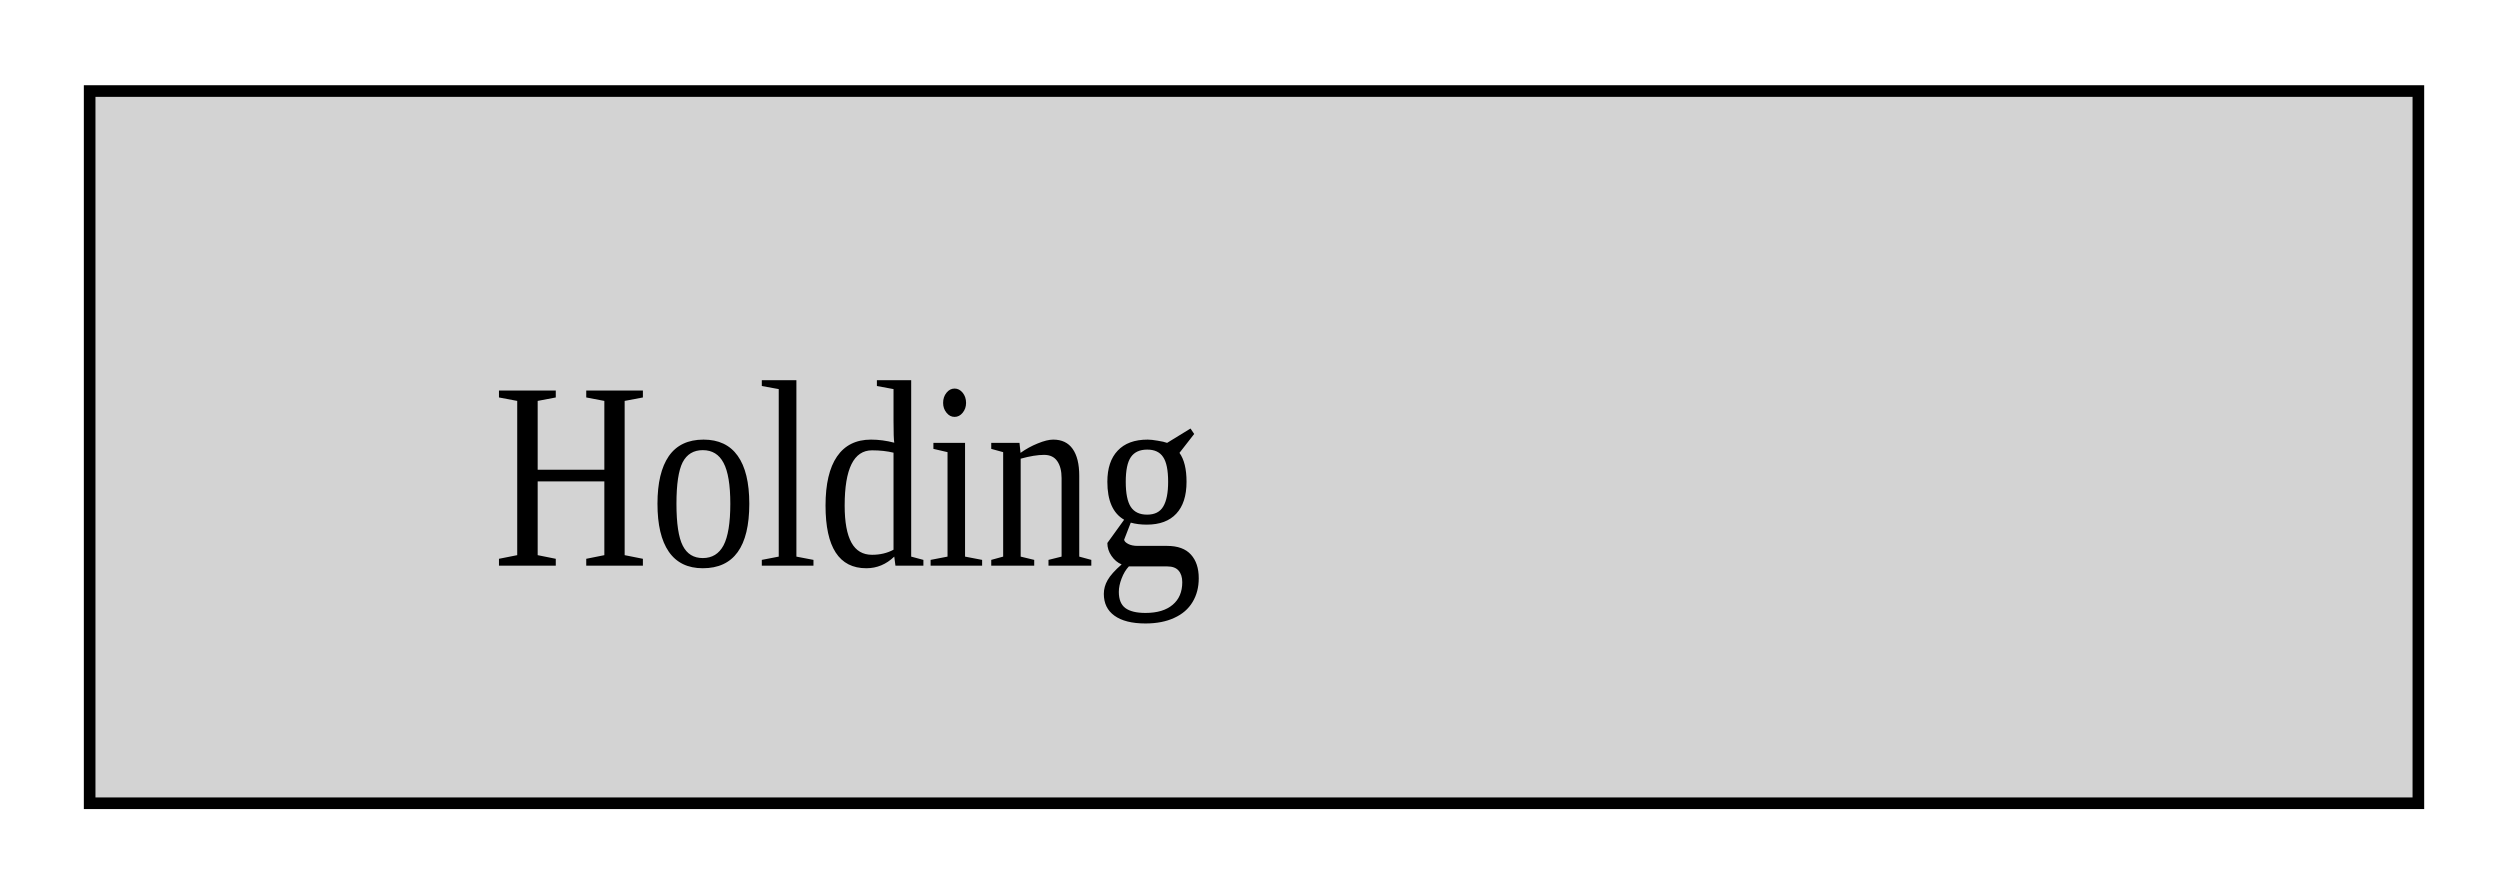
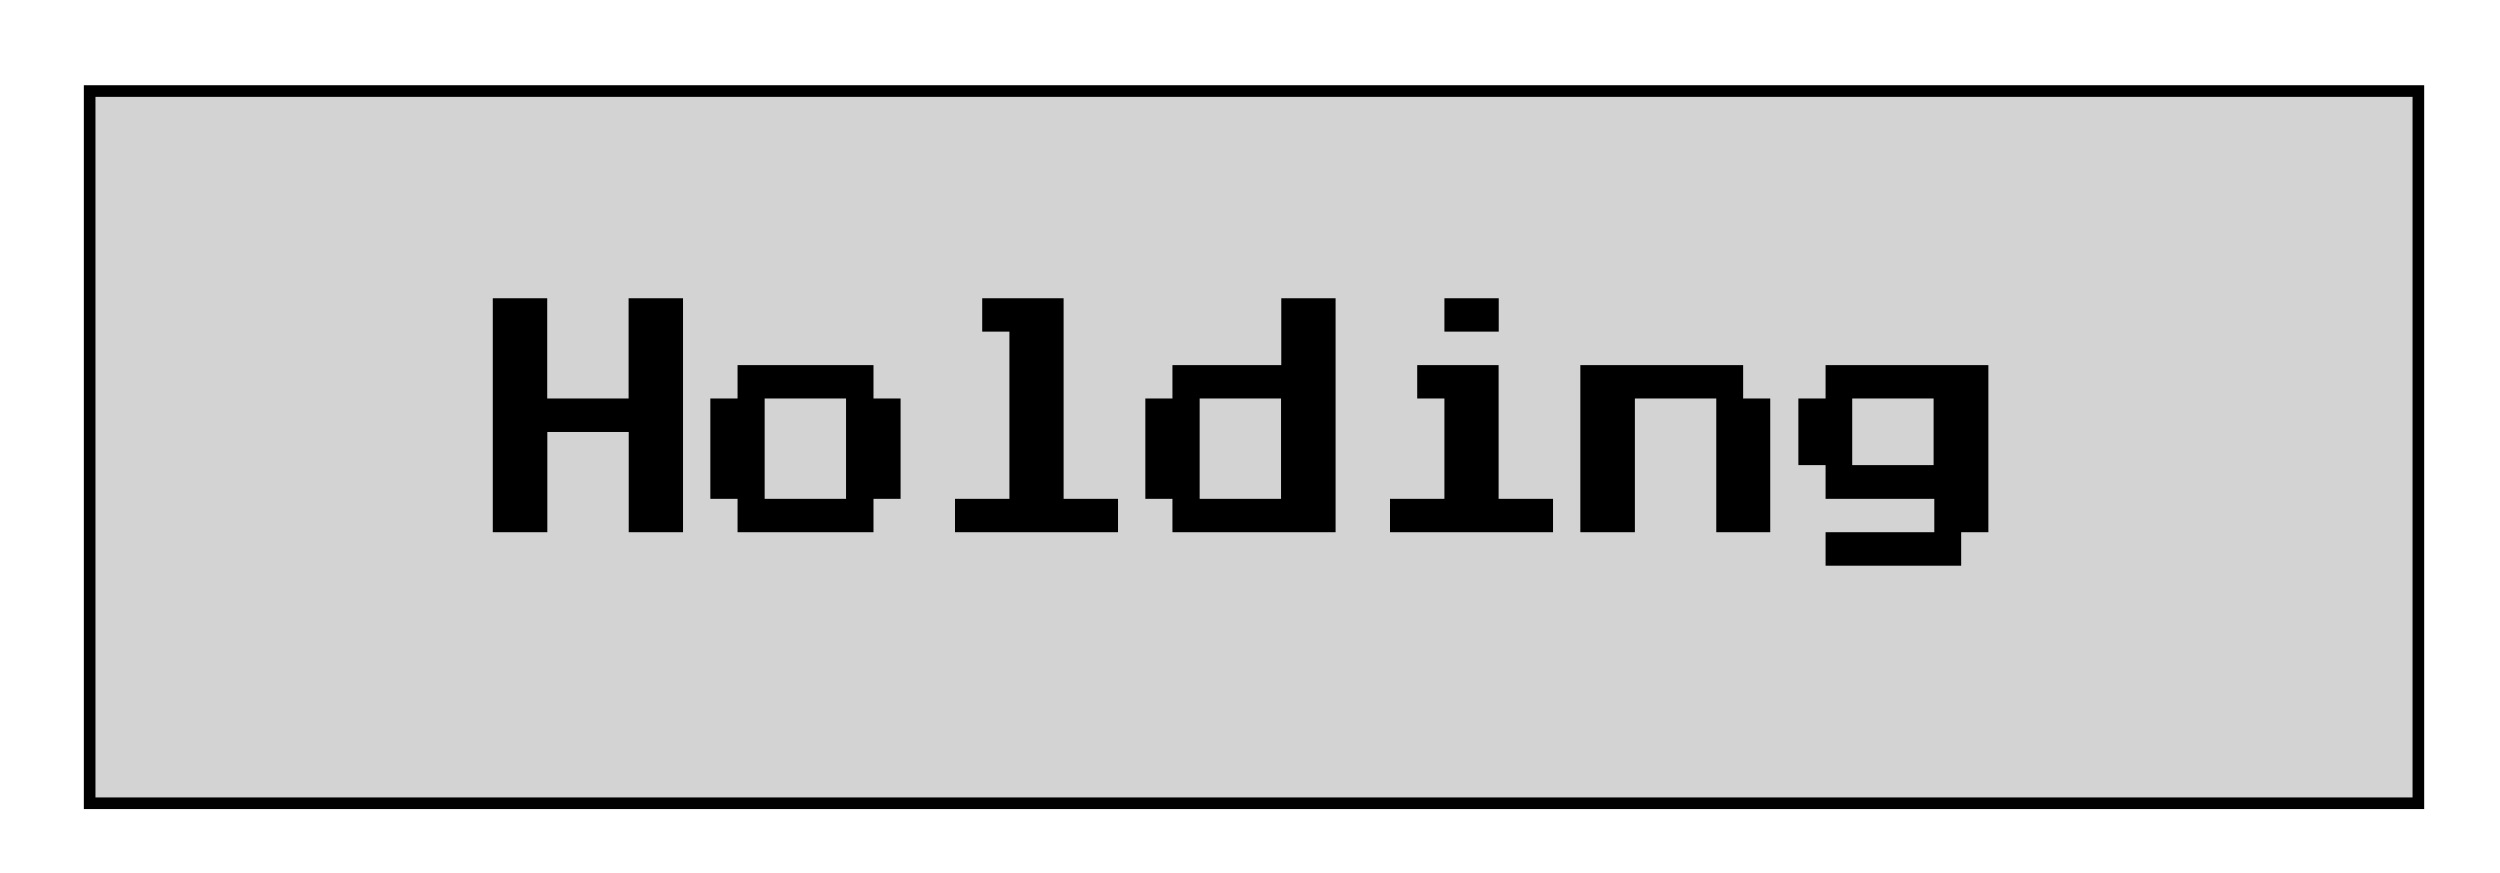
<svg xmlns="http://www.w3.org/2000/svg" id="Layer_1" data-name="Layer 1" width="215" height="75" viewBox="0 0 215 75">
  <rect x="7.71" y="7.83" width="200.27" height="61.25" fill="#d3d3d3" stroke="#000" stroke-miterlimit="10" />
-   <text transform="translate(42.38 48.65) scale(0.81 1)" font-size="23">Holding</text>
+   <g>
+     <path d="M42.38,45.77V25.65h4.68v8.62h7V25.65h4.68V45.77H54.07V37.15h-7v8.62Z" />
+     <path d="M63.43,45.77V42.9H61.09V34.27h2.34V31.4H75.12v2.87h2.33V42.9H75.12v2.87Zm2.33-2.87h7V34.27h-7Z" />
+     <path d="M82.13,45.77V42.9h4.68V28.52H84.47V25.65h7V42.9h4.68v2.87Z" />
+     <path d="M100.83,45.77V42.9H98.5V34.27h2.33V31.4h9.36V25.65h4.67V45.77Zm2.34-2.87h7V34.27h-7Z" />
+     <path d="M119.54,45.77V42.9h4.68V34.27h-2.34V31.4h7V42.9h4.68v2.87Zm4.68-17.25V25.65h4.67v2.87Z" />
+     <path d="M135.91,45.77V31.4h14v2.87h2.33v11.5H147.6V34.27h-7v11.5Z" />
+     <path d="M157,48.65V45.77h9.35V42.9H157V40h-2.34V34.27H157V31.4h14V45.77h-2.34v2.88ZM159.29,40h7V34.27h-7Z" />
+   </g>
</svg>
